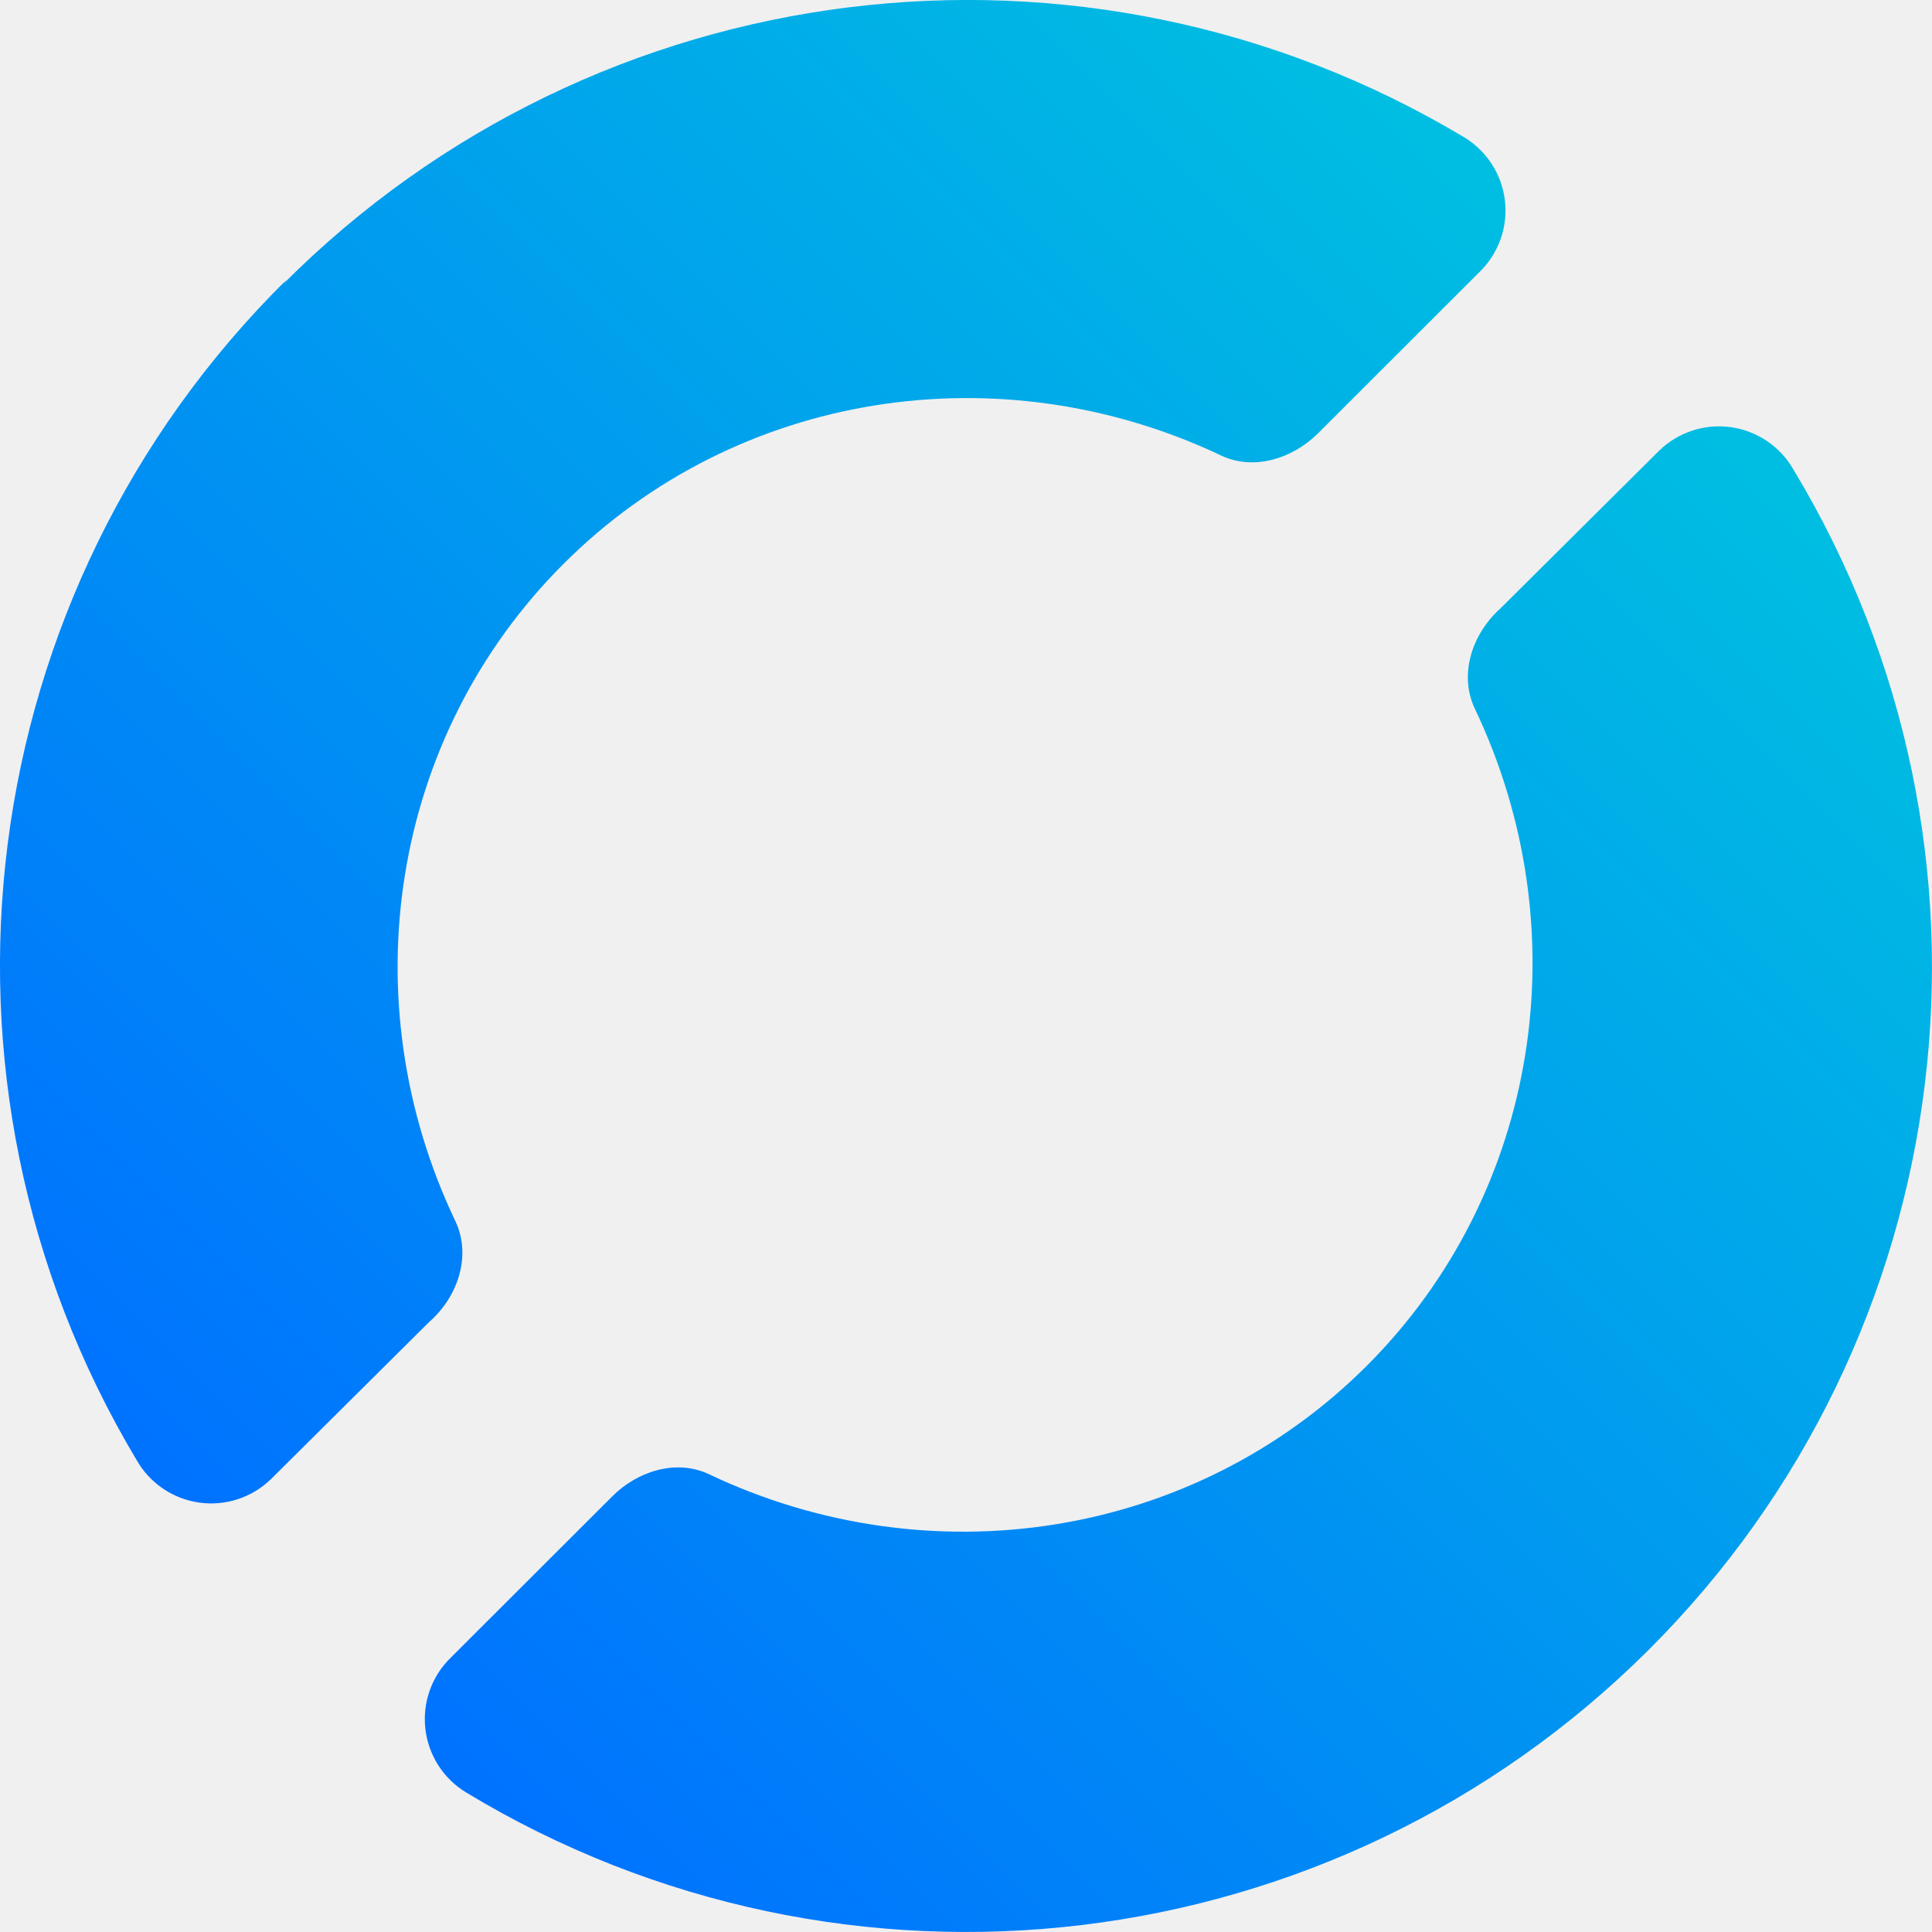
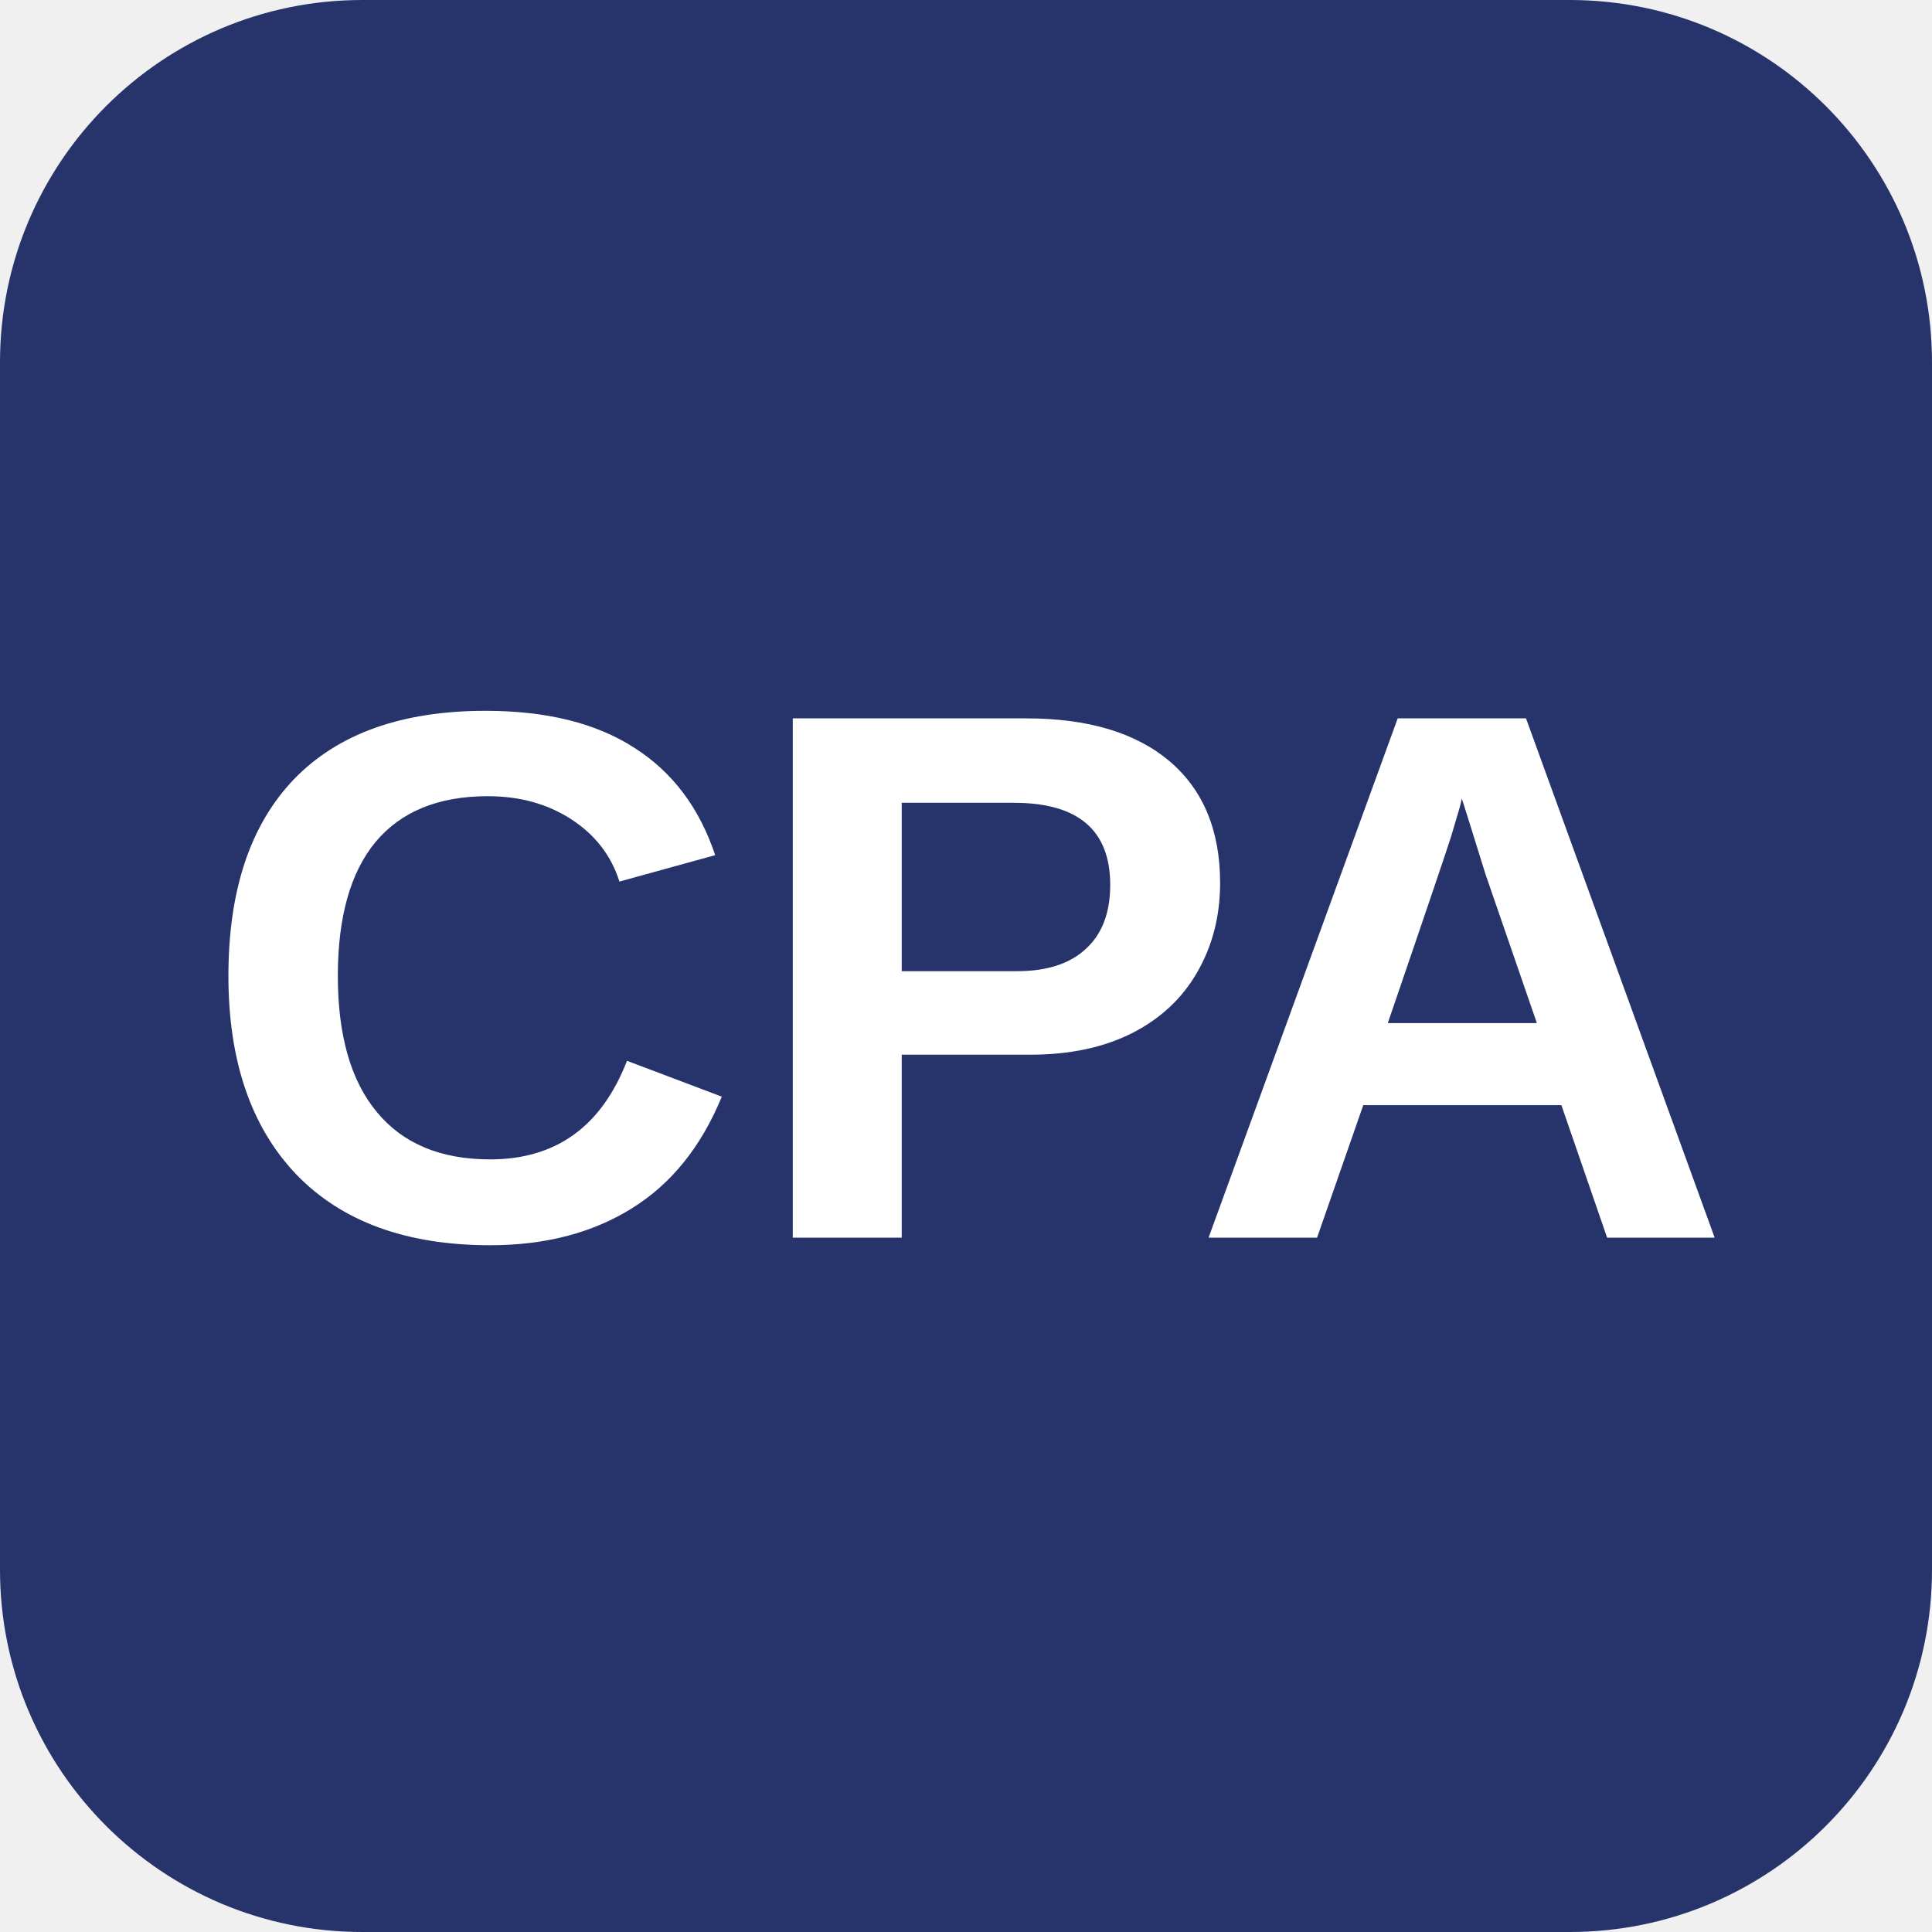
- <svg xmlns="http://www.w3.org/2000/svg" xmlns:xlink="http://www.w3.org/1999/xlink" xml:space="preserve" viewBox="66.993 897.484 26 26">
-   <linearGradient id="a" x1=".148" x2=".845" y1=".851" y2=".154" gradientTransform="matrix(26.301 0 0 26.331 90.674 911.757)" gradientUnits="userSpaceOnUse">
-     <stop offset="0" stop-color="#0071ff" />
-     <stop offset="1" stop-color="#00bfe1" />
-   </linearGradient>
-   <defs>
-     <linearGradient xlink:href="#a" id="b" x1=".148" x2=".845" y1=".851" y2=".154" gradientTransform="matrix(26.00048 0 0 25.99935 66.993 897.485)" gradientUnits="userSpaceOnUse" />
-   </defs>
-   <path fill="url(#b)" d="m89.318 903.552-2.135 2.122c-.376.337-.558.879-.347 1.337 1.422 2.976.882 6.524-1.452 8.856-2.335 2.331-5.887 2.87-8.866 1.449-.439-.197-.954-.03-1.292.312l-2.17 2.167a1.154 1.154 0 0 0 .208 1.81 13.005 13.005 0 0 0 15.91-1.912 12.97 12.97 0 0 0 1.956-15.887 1.154 1.154 0 0 0-1.812-.254zm-18.467-2.305a12.969 12.969 0 0 0-2.02 15.885 1.154 1.154 0 0 0 1.812.254l2.124-2.11c.385-.336.572-.884.359-1.348-1.423-2.976-.884-6.524 1.451-8.856 2.334-2.332 5.887-2.871 8.866-1.45.434.194.942.033 1.281-.3l2.182-2.18a1.152 1.152 0 0 0-.208-1.81 13.009 13.009 0 0 0-15.893 1.973z" />
+ <svg xmlns="http://www.w3.org/2000/svg" width="64" height="64" viewBox="0 0 64 64">
+   <rect width="64" height="64" rx="12" fill="#26346B" />
+   <text x="32" y="41" text-anchor="middle" font-family="Arial" font-size="25" font-weight="bold" fill="white">CPA</text>
</svg>
